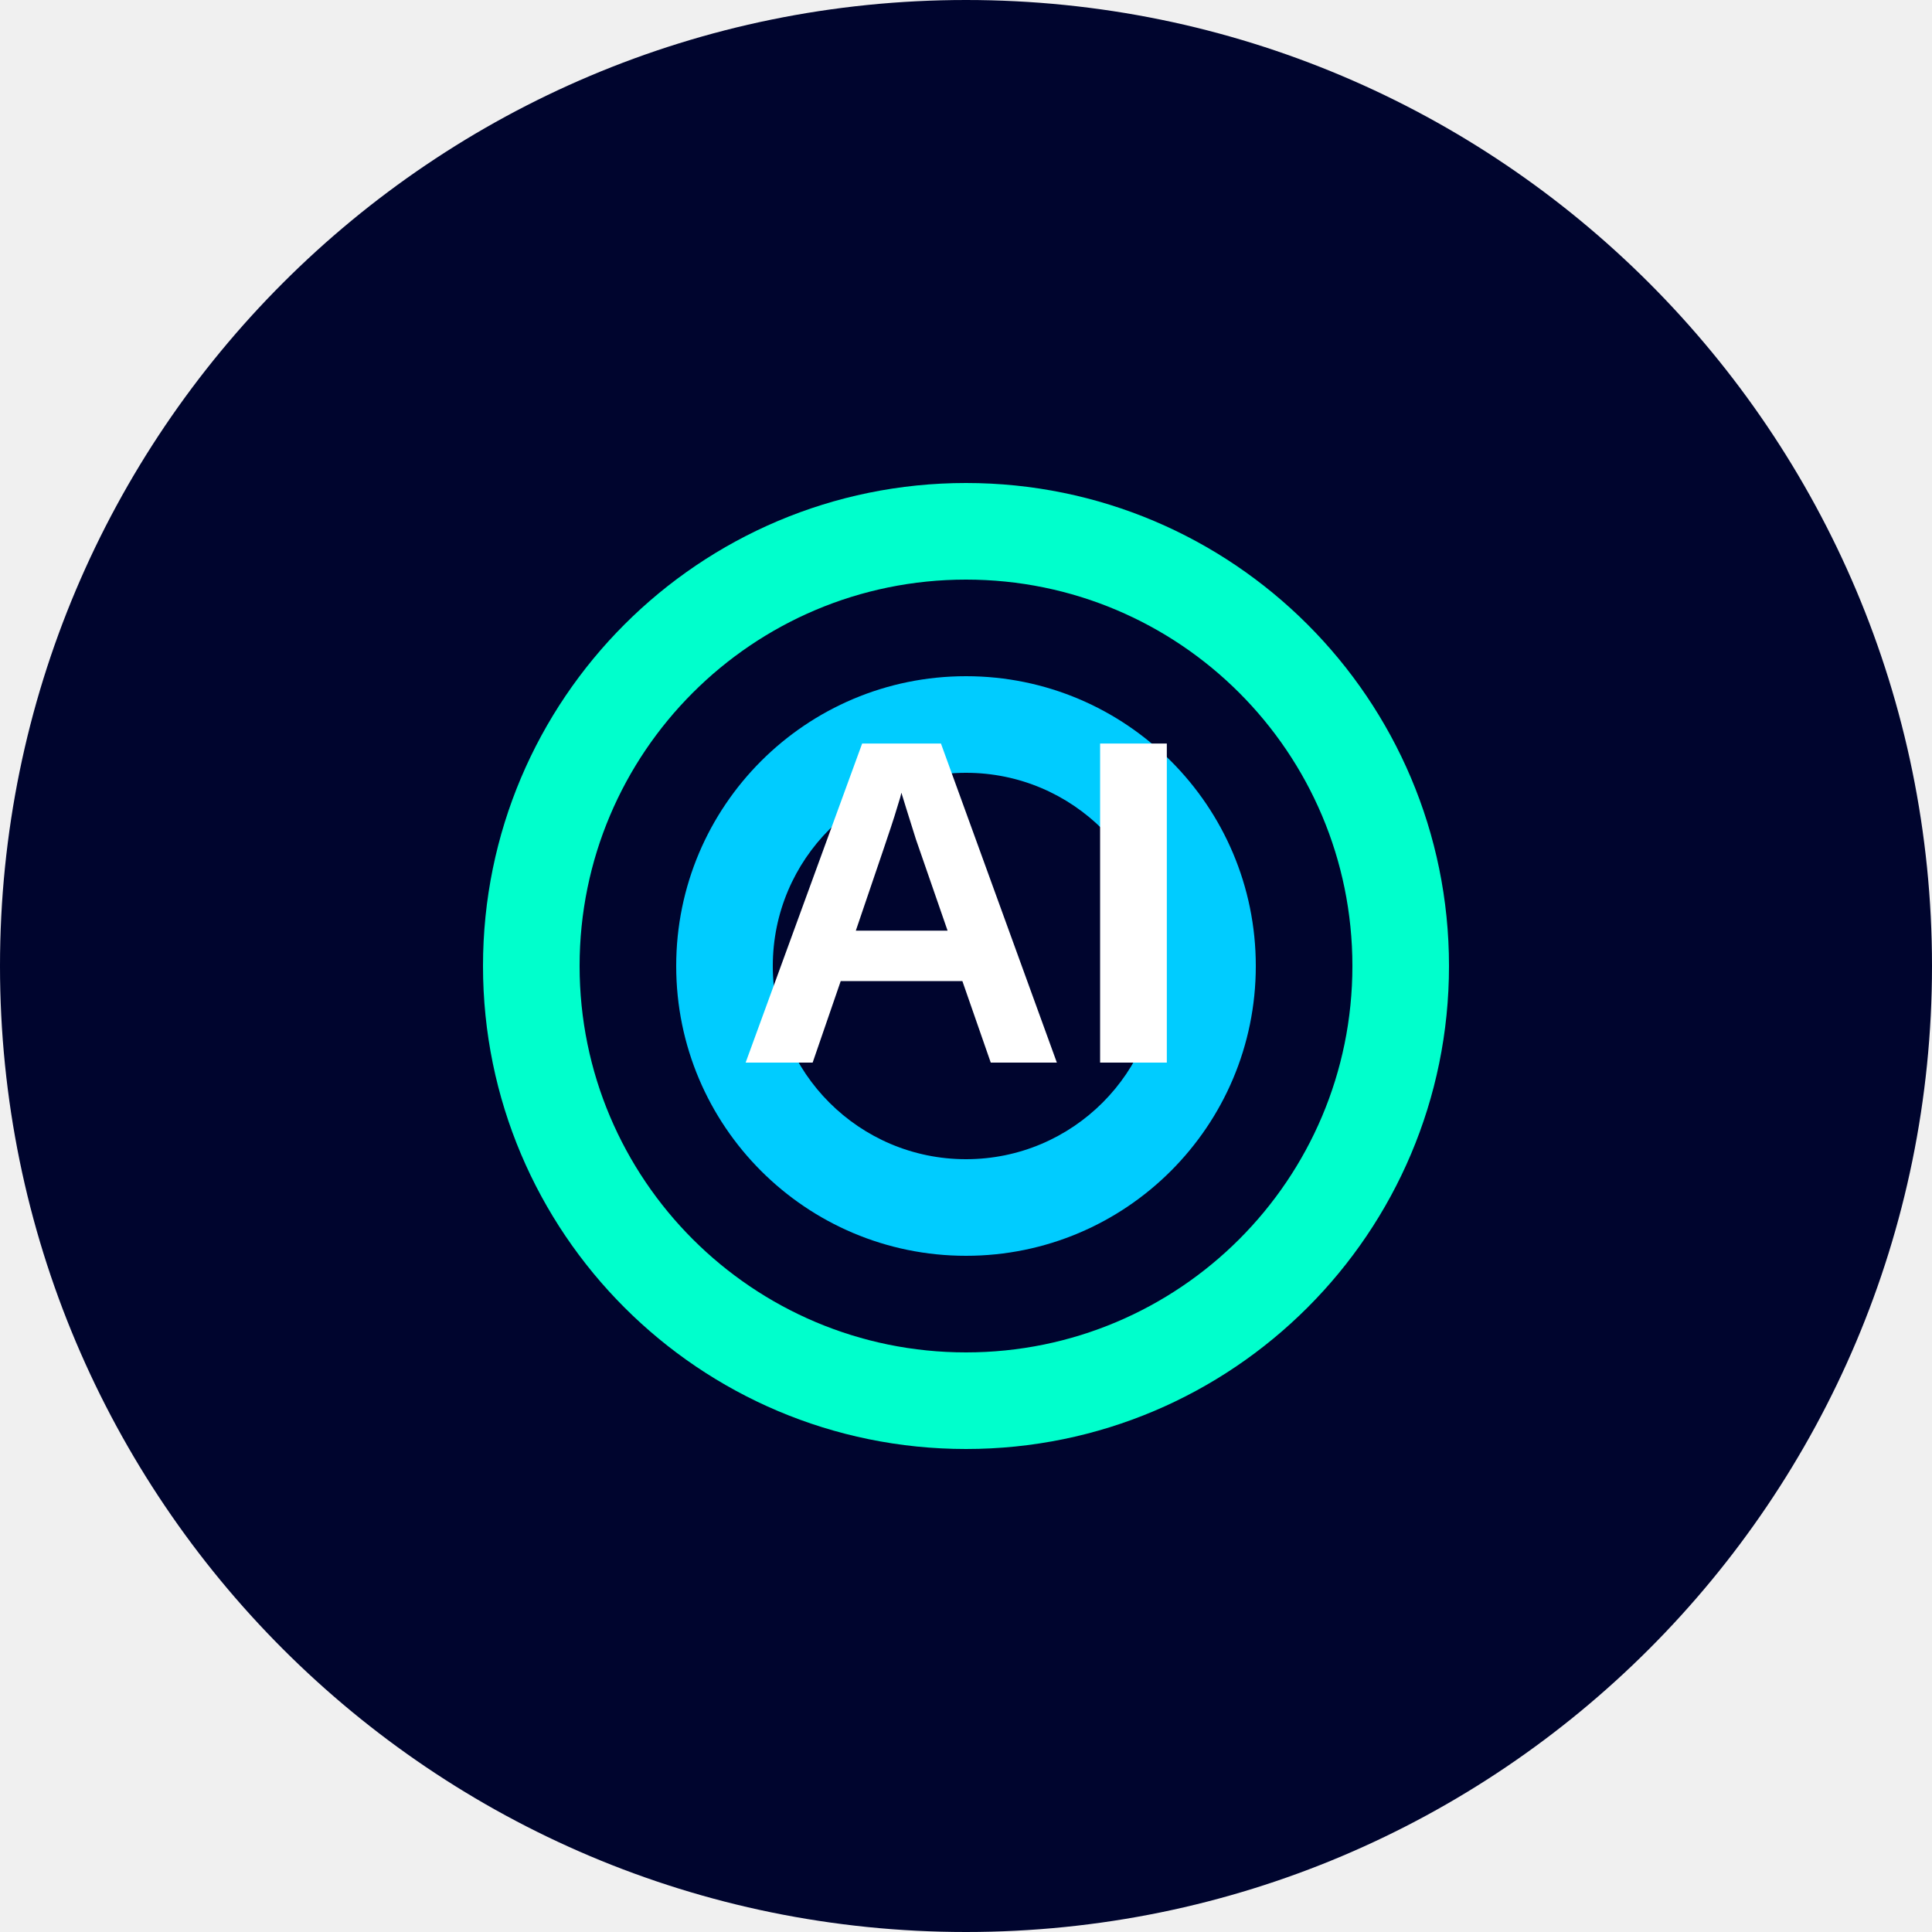
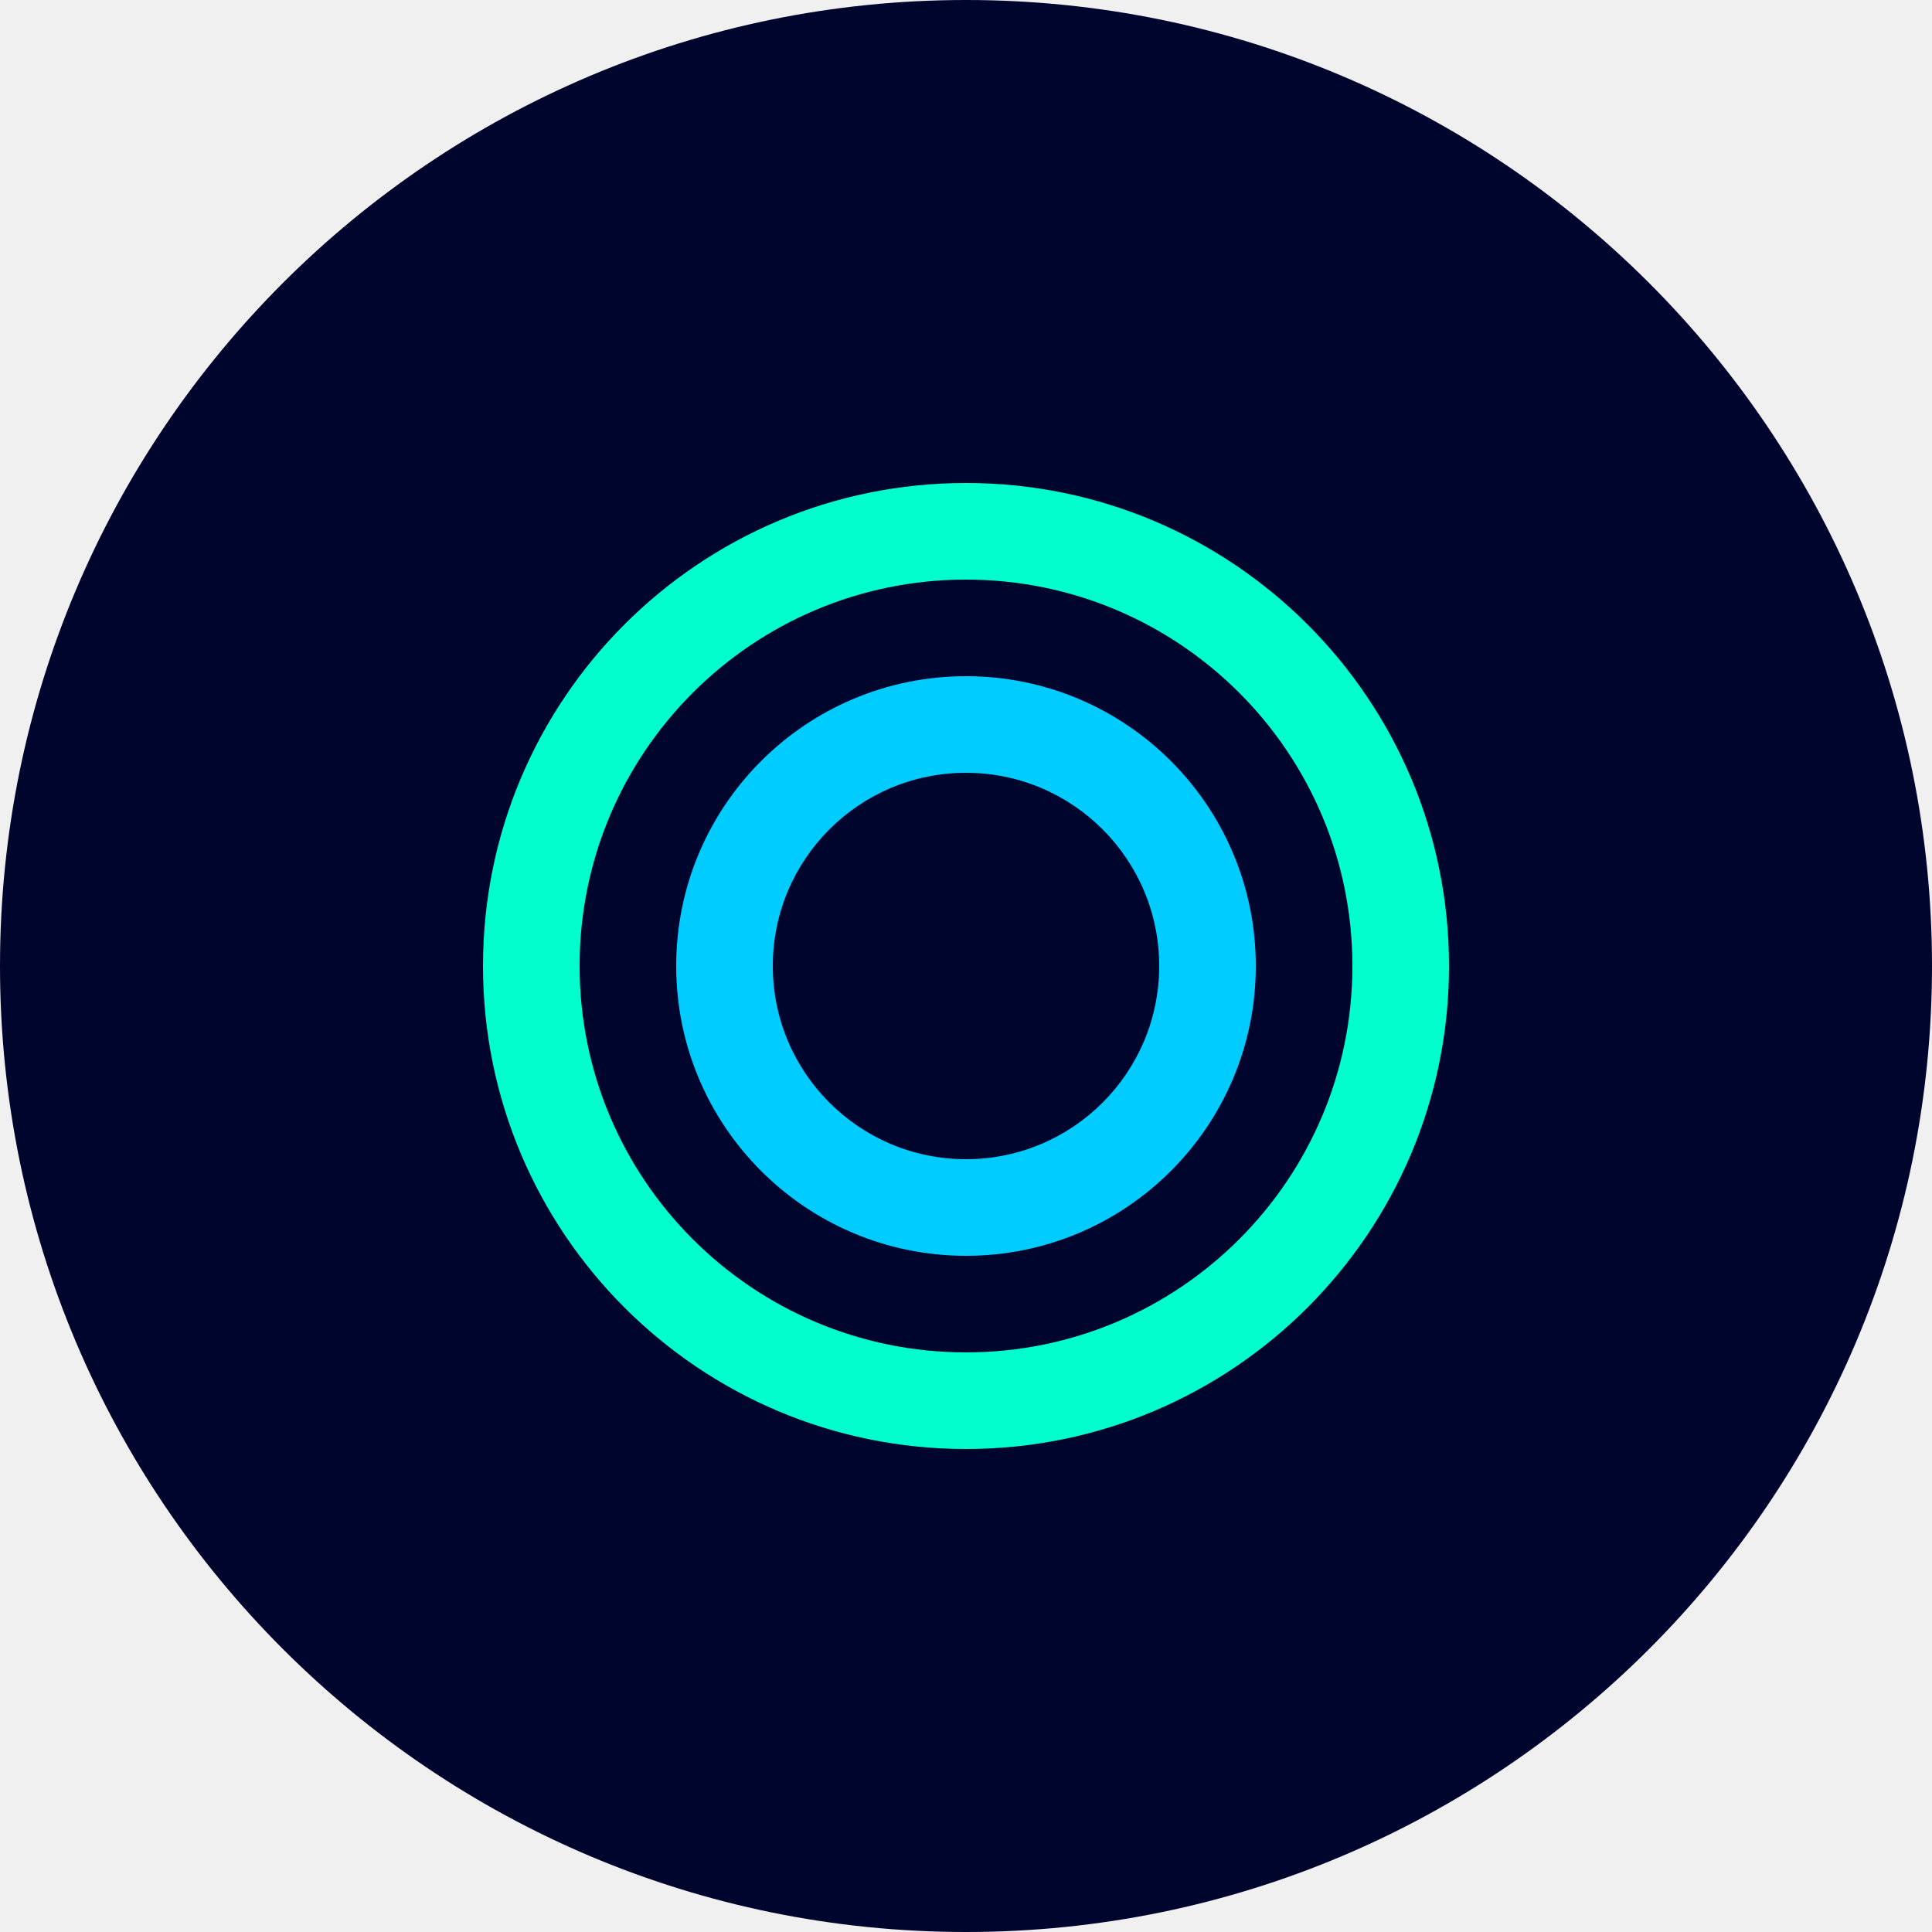
<svg xmlns="http://www.w3.org/2000/svg" width="100" height="100" viewBox="0 0 100 100" fill="none" version="1.1" id="svg1">
  <circle cx="50" cy="50" r="50" fill="#00052E" />
  <path d="m 50,25 c -13.807,0 -25,11.193 -25,25 0,13.807 11.193,25 25,25 13.807,0 25,-11.193 25,-25 0,-13.807 -11.193,-25 -25,-25 z m 0,45 c -11.046,0 -20,-8.954 -20,-20 0,-11.046 8.954,-20 20,-20 11.046,0 20,8.954 20,20 0,11.046 -8.954,20 -20,20 z" fill="#00ffcc" id="path1" />
  <path d="m 50,35 c -8.284,0 -15,6.716 -15,15 0,8.284 6.716,15 15,15 8.284,0 15,-6.716 15,-15 0,-8.284 -6.716,-15 -15,-15 z m 0,25 c -5.523,0 -10,-4.477 -10,-10 0,-5.523 4.477,-10 10,-10 5.523,0 10,4.477 10,10 0,5.523 -4.477,10 -10,10 z" fill="#00ccff" id="path2" />
-   <text xml:space="preserve" style="font-style:normal;font-variant:normal;font-weight:bold;font-stretch:normal;font-size:24px;font-family:Arial;-inkscape-font-specification:'Arial Bold';fill:#ffffff;fill-opacity:1;stroke:none;stroke-width:1px;stroke-linecap:butt;stroke-linejoin:miter;stroke-opacity:1" x="38" y="55" id="text1">
-     <tspan id="tspan1" x="38" y="55" style="font-style:normal;font-variant:normal;font-weight:bold;font-stretch:normal;font-size:24px;font-family:Arial;-inkscape-font-specification:'Arial Bold';fill:#ffffff">AI</tspan>
-   </text>
</svg>
